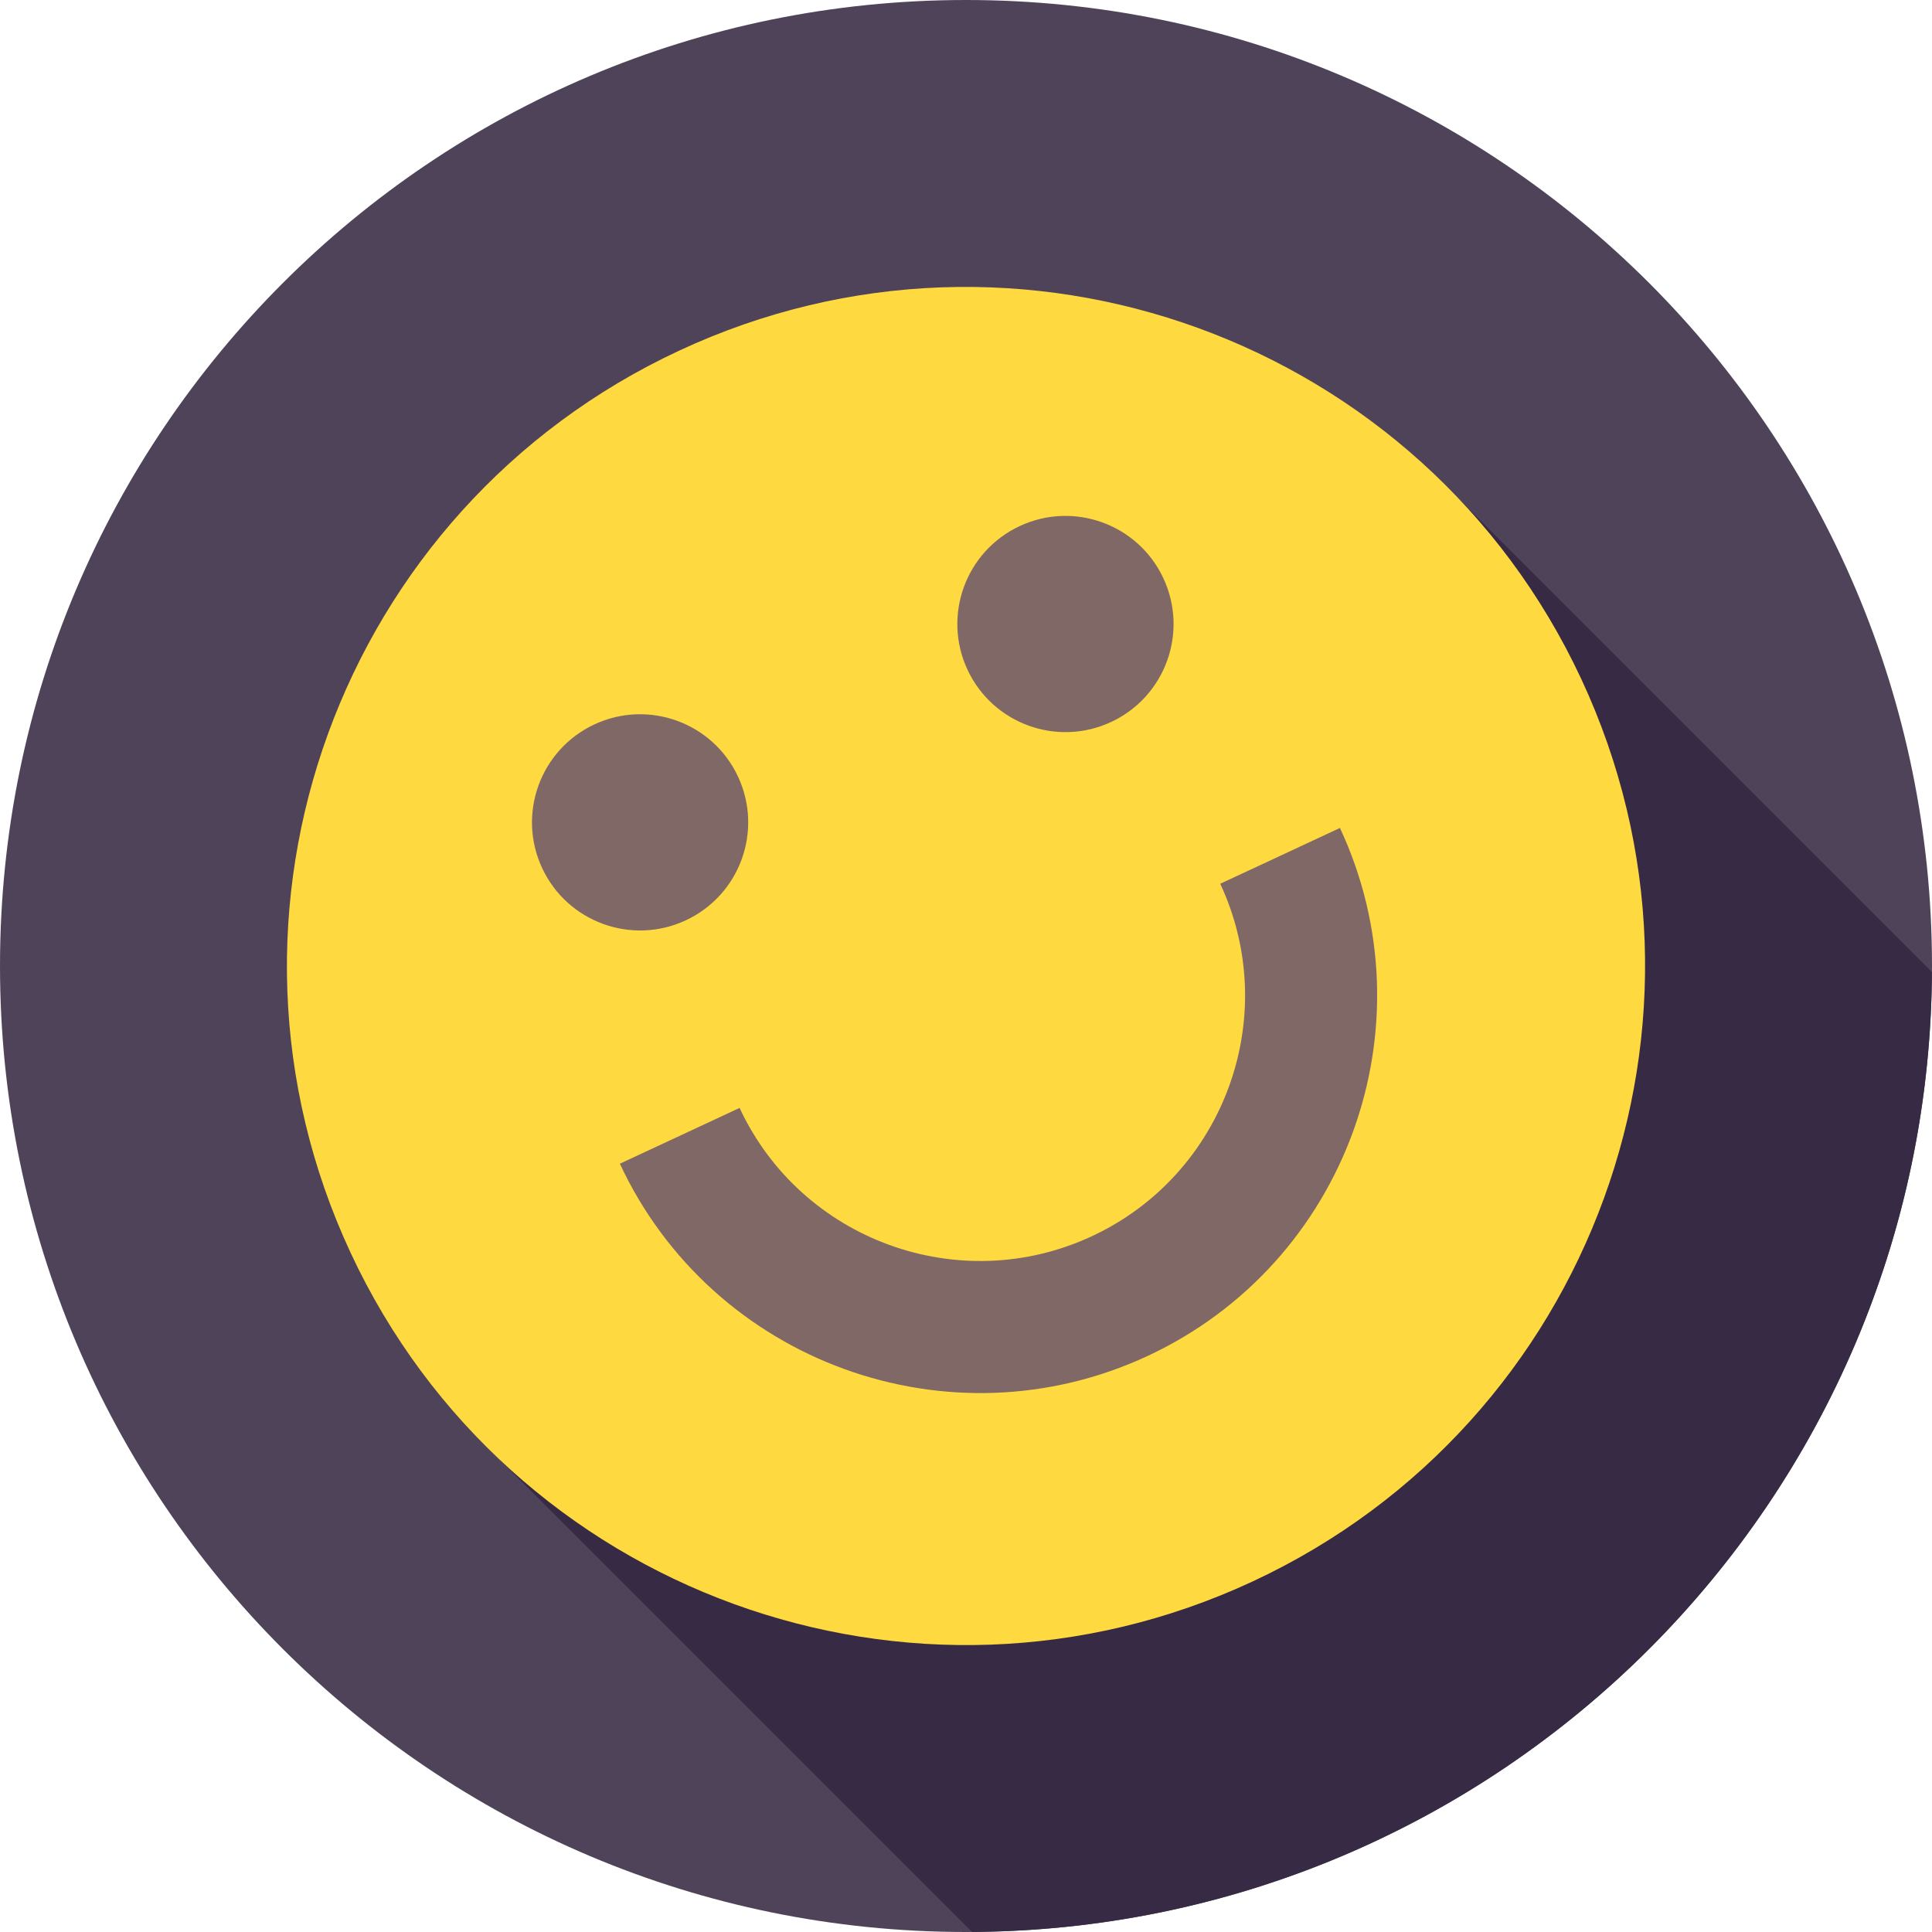
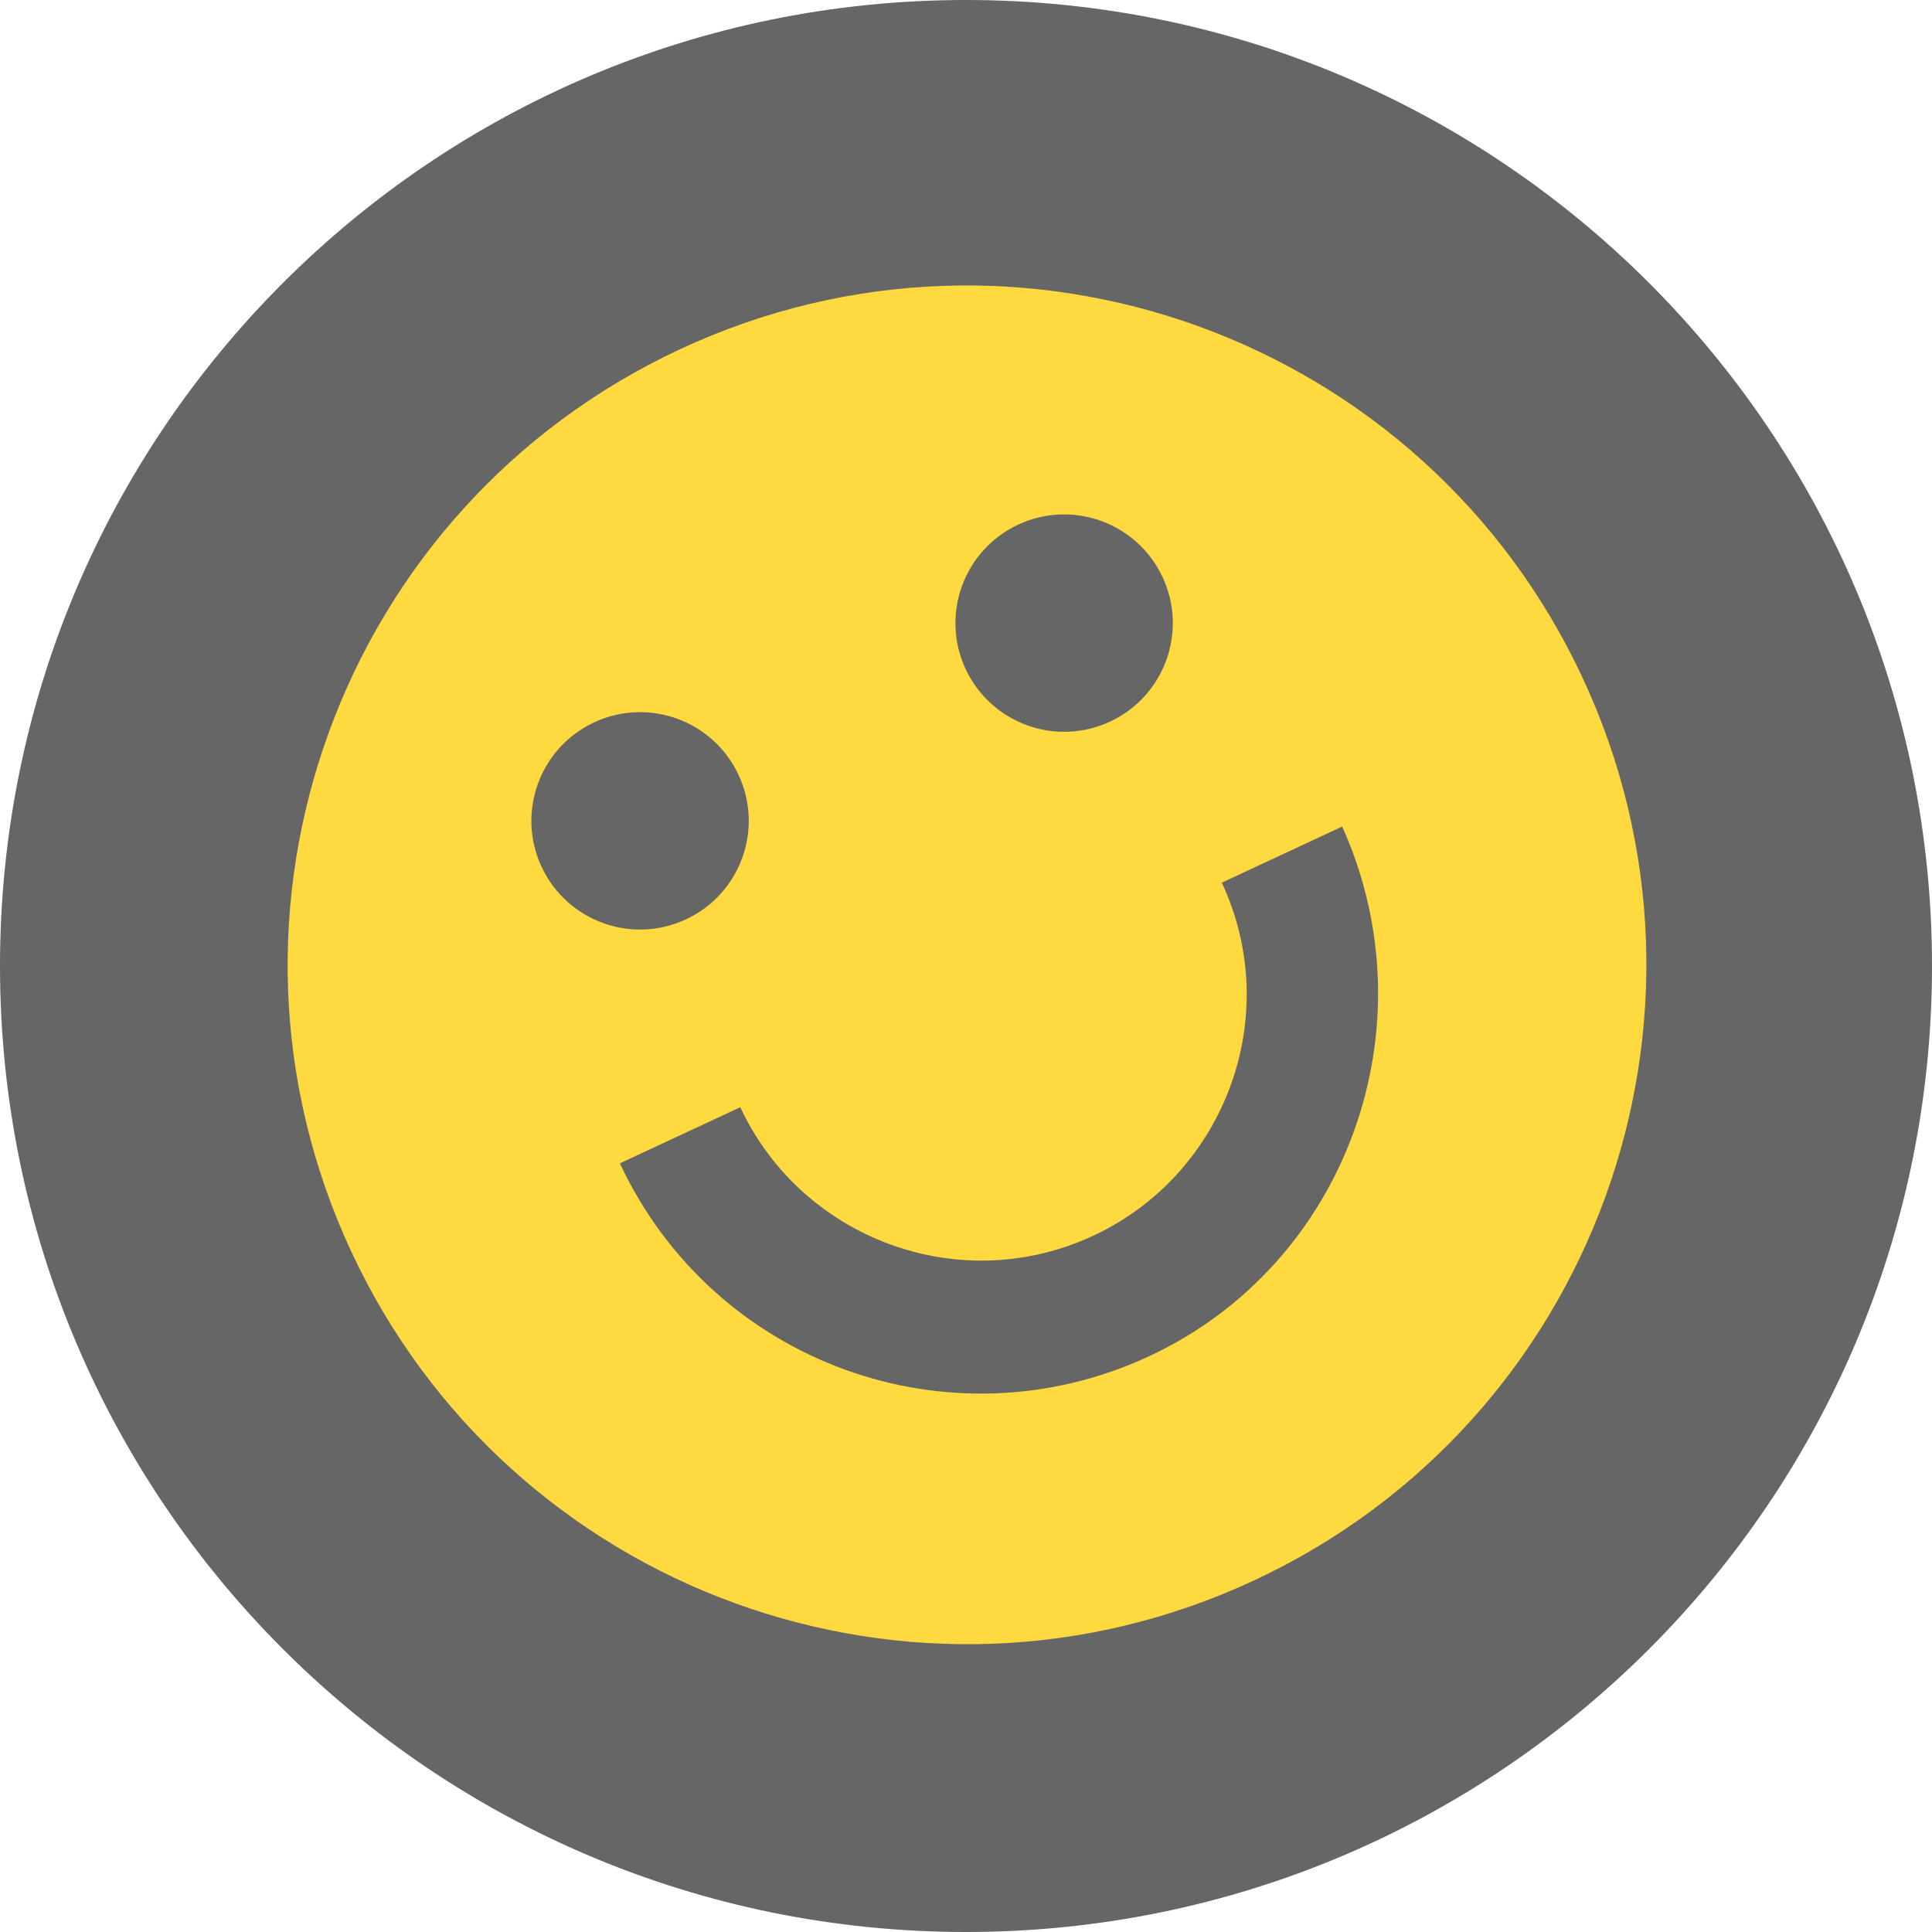
- <svg xmlns="http://www.w3.org/2000/svg" viewBox="0 0 512 512" width="64" height="64">
-   <circle cx="256" cy="256" fill="#4f4359" r="256" />
-   <path d="M511.98 257.604L386.242 131.867 131.866 386.243 257.603 511.98c140.11-.862 253.515-114.266 254.377-254.376z" fill="#372a44" />
+ <svg xmlns="http://www.w3.org/2000/svg" viewBox="0 0 64 64" width="64" height="64">
+   <circle fill="#666" cx="32" cy="32" r="32" />
  <g transform="rotate(-25 256 256)">
-     <circle cx="255.999" cy="256" fill="#fed940" r="179.923" />
-     <circle cx="193.811" cy="185" fill="#7f6866" r="28.645" />
-     <circle cx="318.189" cy="185" fill="#7f6866" r="28.645" />
-     <path d="M256 370.001c-58.05 0-105.277-47.227-105.277-105.277h35c0 38.751 31.526 70.277 70.277 70.277s70.277-31.526 70.277-70.277h35c0 58.05-47.227 105.277-105.277 105.277z" fill="#7f6866" />
+     <circle fill="#fed940" cx="147.7" cy="-41.7" r="22.5" />
+     <circle fill="#666" cx="139.9" cy="-50.6" r="3.6" />
+     <circle fill="#666" cx="155.4" cy="-50.6" r="3.6" />
+     <path fill="#666" d="M147.7-27.4c-7.3 0-13.2-5.9-13.2-13.2h4.4c0 4.8 3.9 8.8 8.8 8.8 4.8 0 8.8-3.9 8.8-8.8h4.4c-.1 7.3-6 13.2-13.2 13.2z" />
  </g>
</svg>
